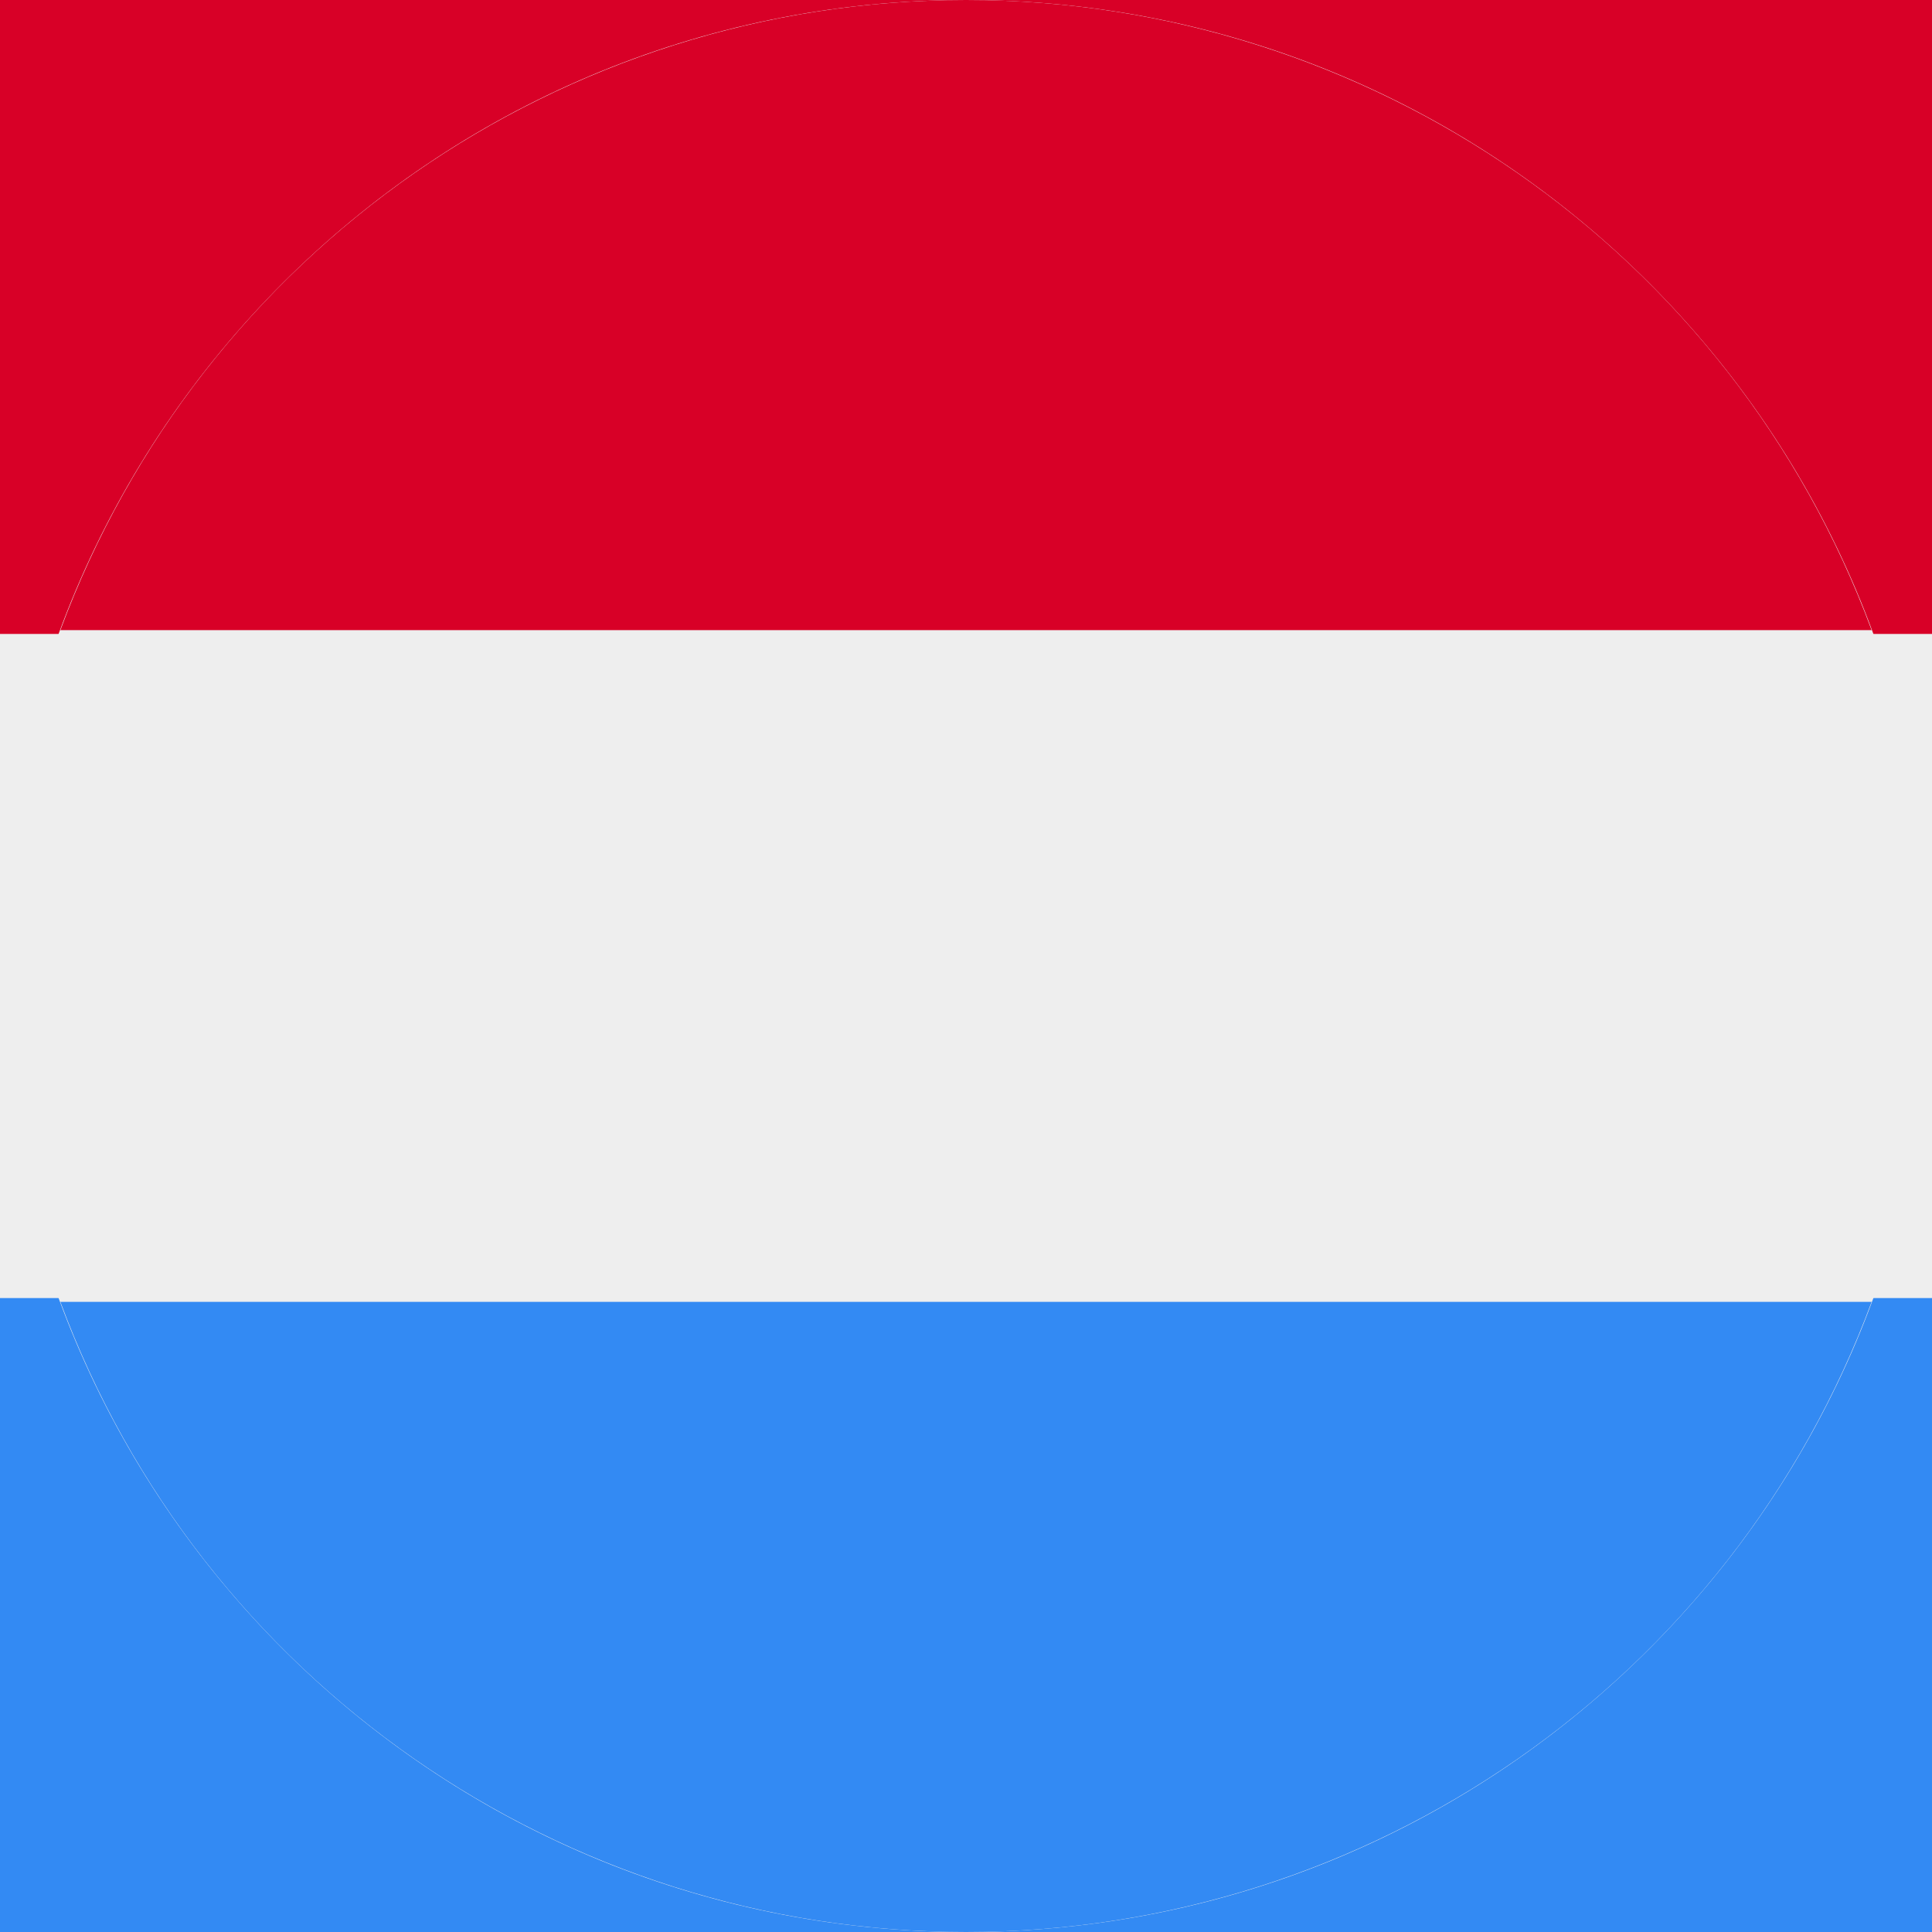
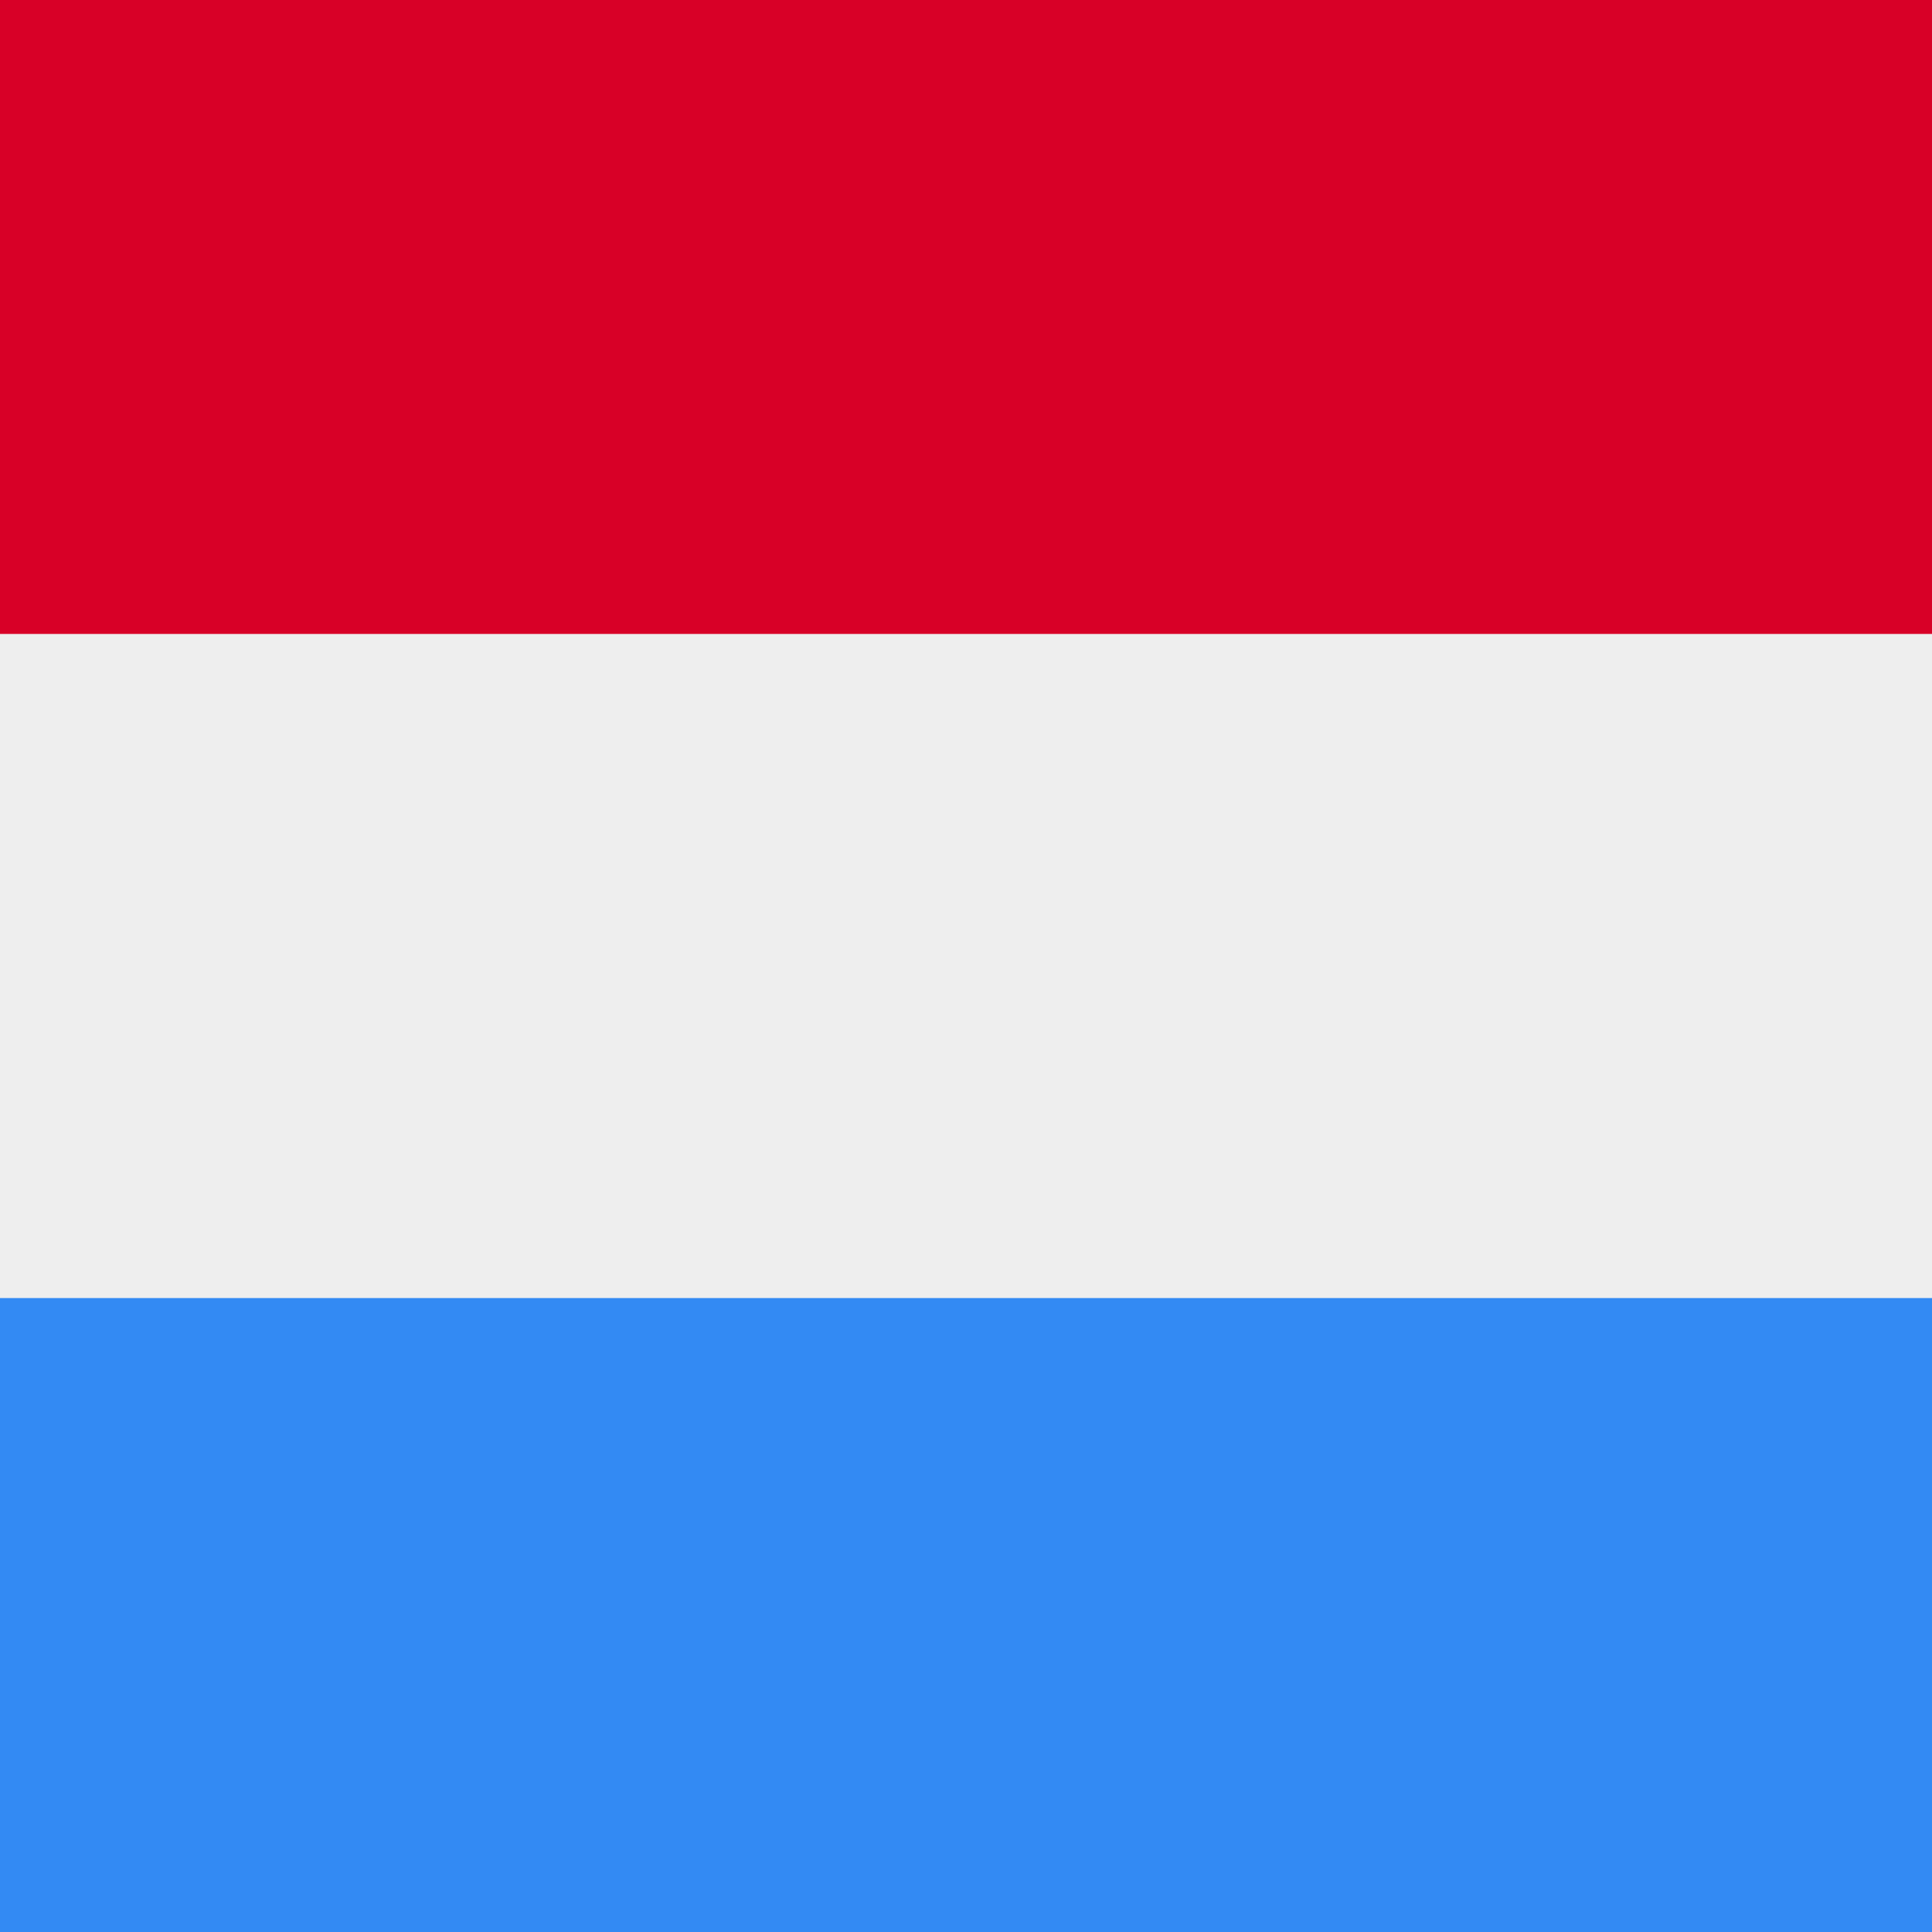
<svg xmlns="http://www.w3.org/2000/svg" width="512" height="512" fill="none">
  <path fill="#EEE" d="M0 136h512v240H0z" />
  <path fill="#338AF3" d="M0 344h512v168H0z" />
  <path fill="#D80027" d="M0 0h512v168H0z" />
-   <path fill="#EEE" d="M256 512a256 256 0 1 0 0-512 256 256 0 0 0 0 512Z" />
-   <path fill="#D80027" d="M256 0A256 256 0 0 0 16 167h480A256 256 0 0 0 256 0Z" />
-   <path fill="#338AF3" d="M256 512a256 256 0 0 0 240-167H16a256 256 0 0 0 240 167Z" />
</svg>
